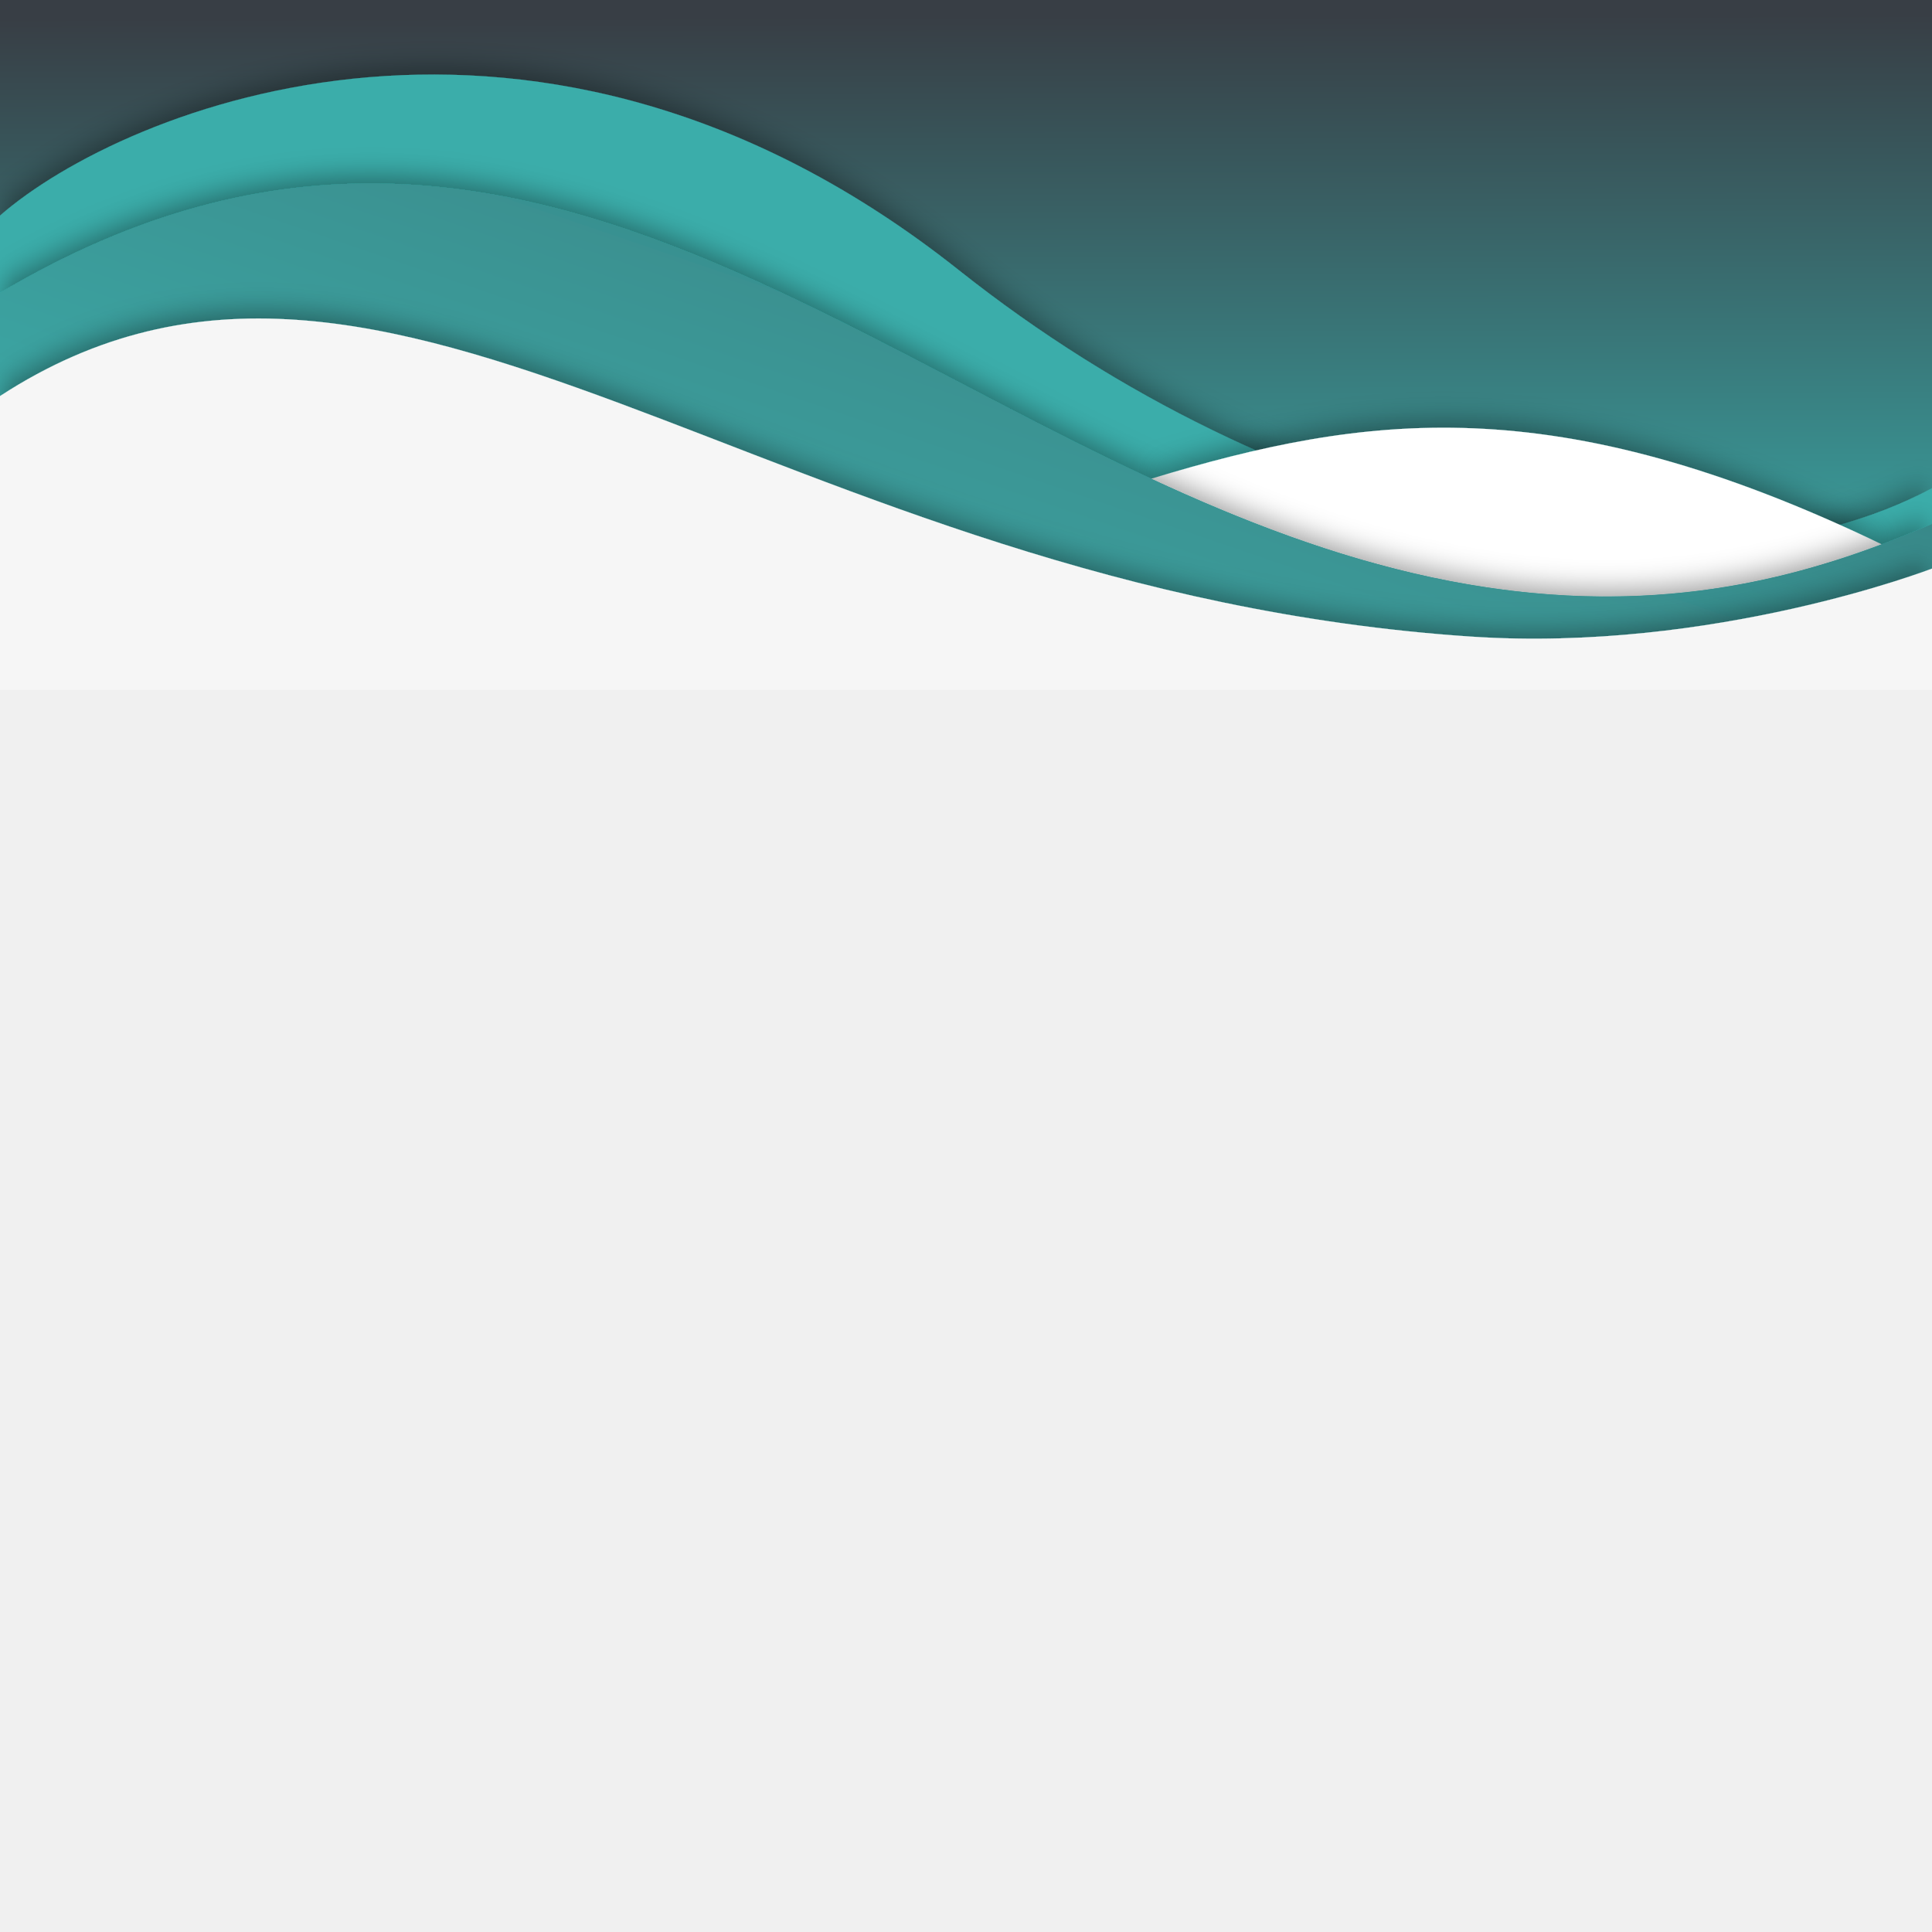
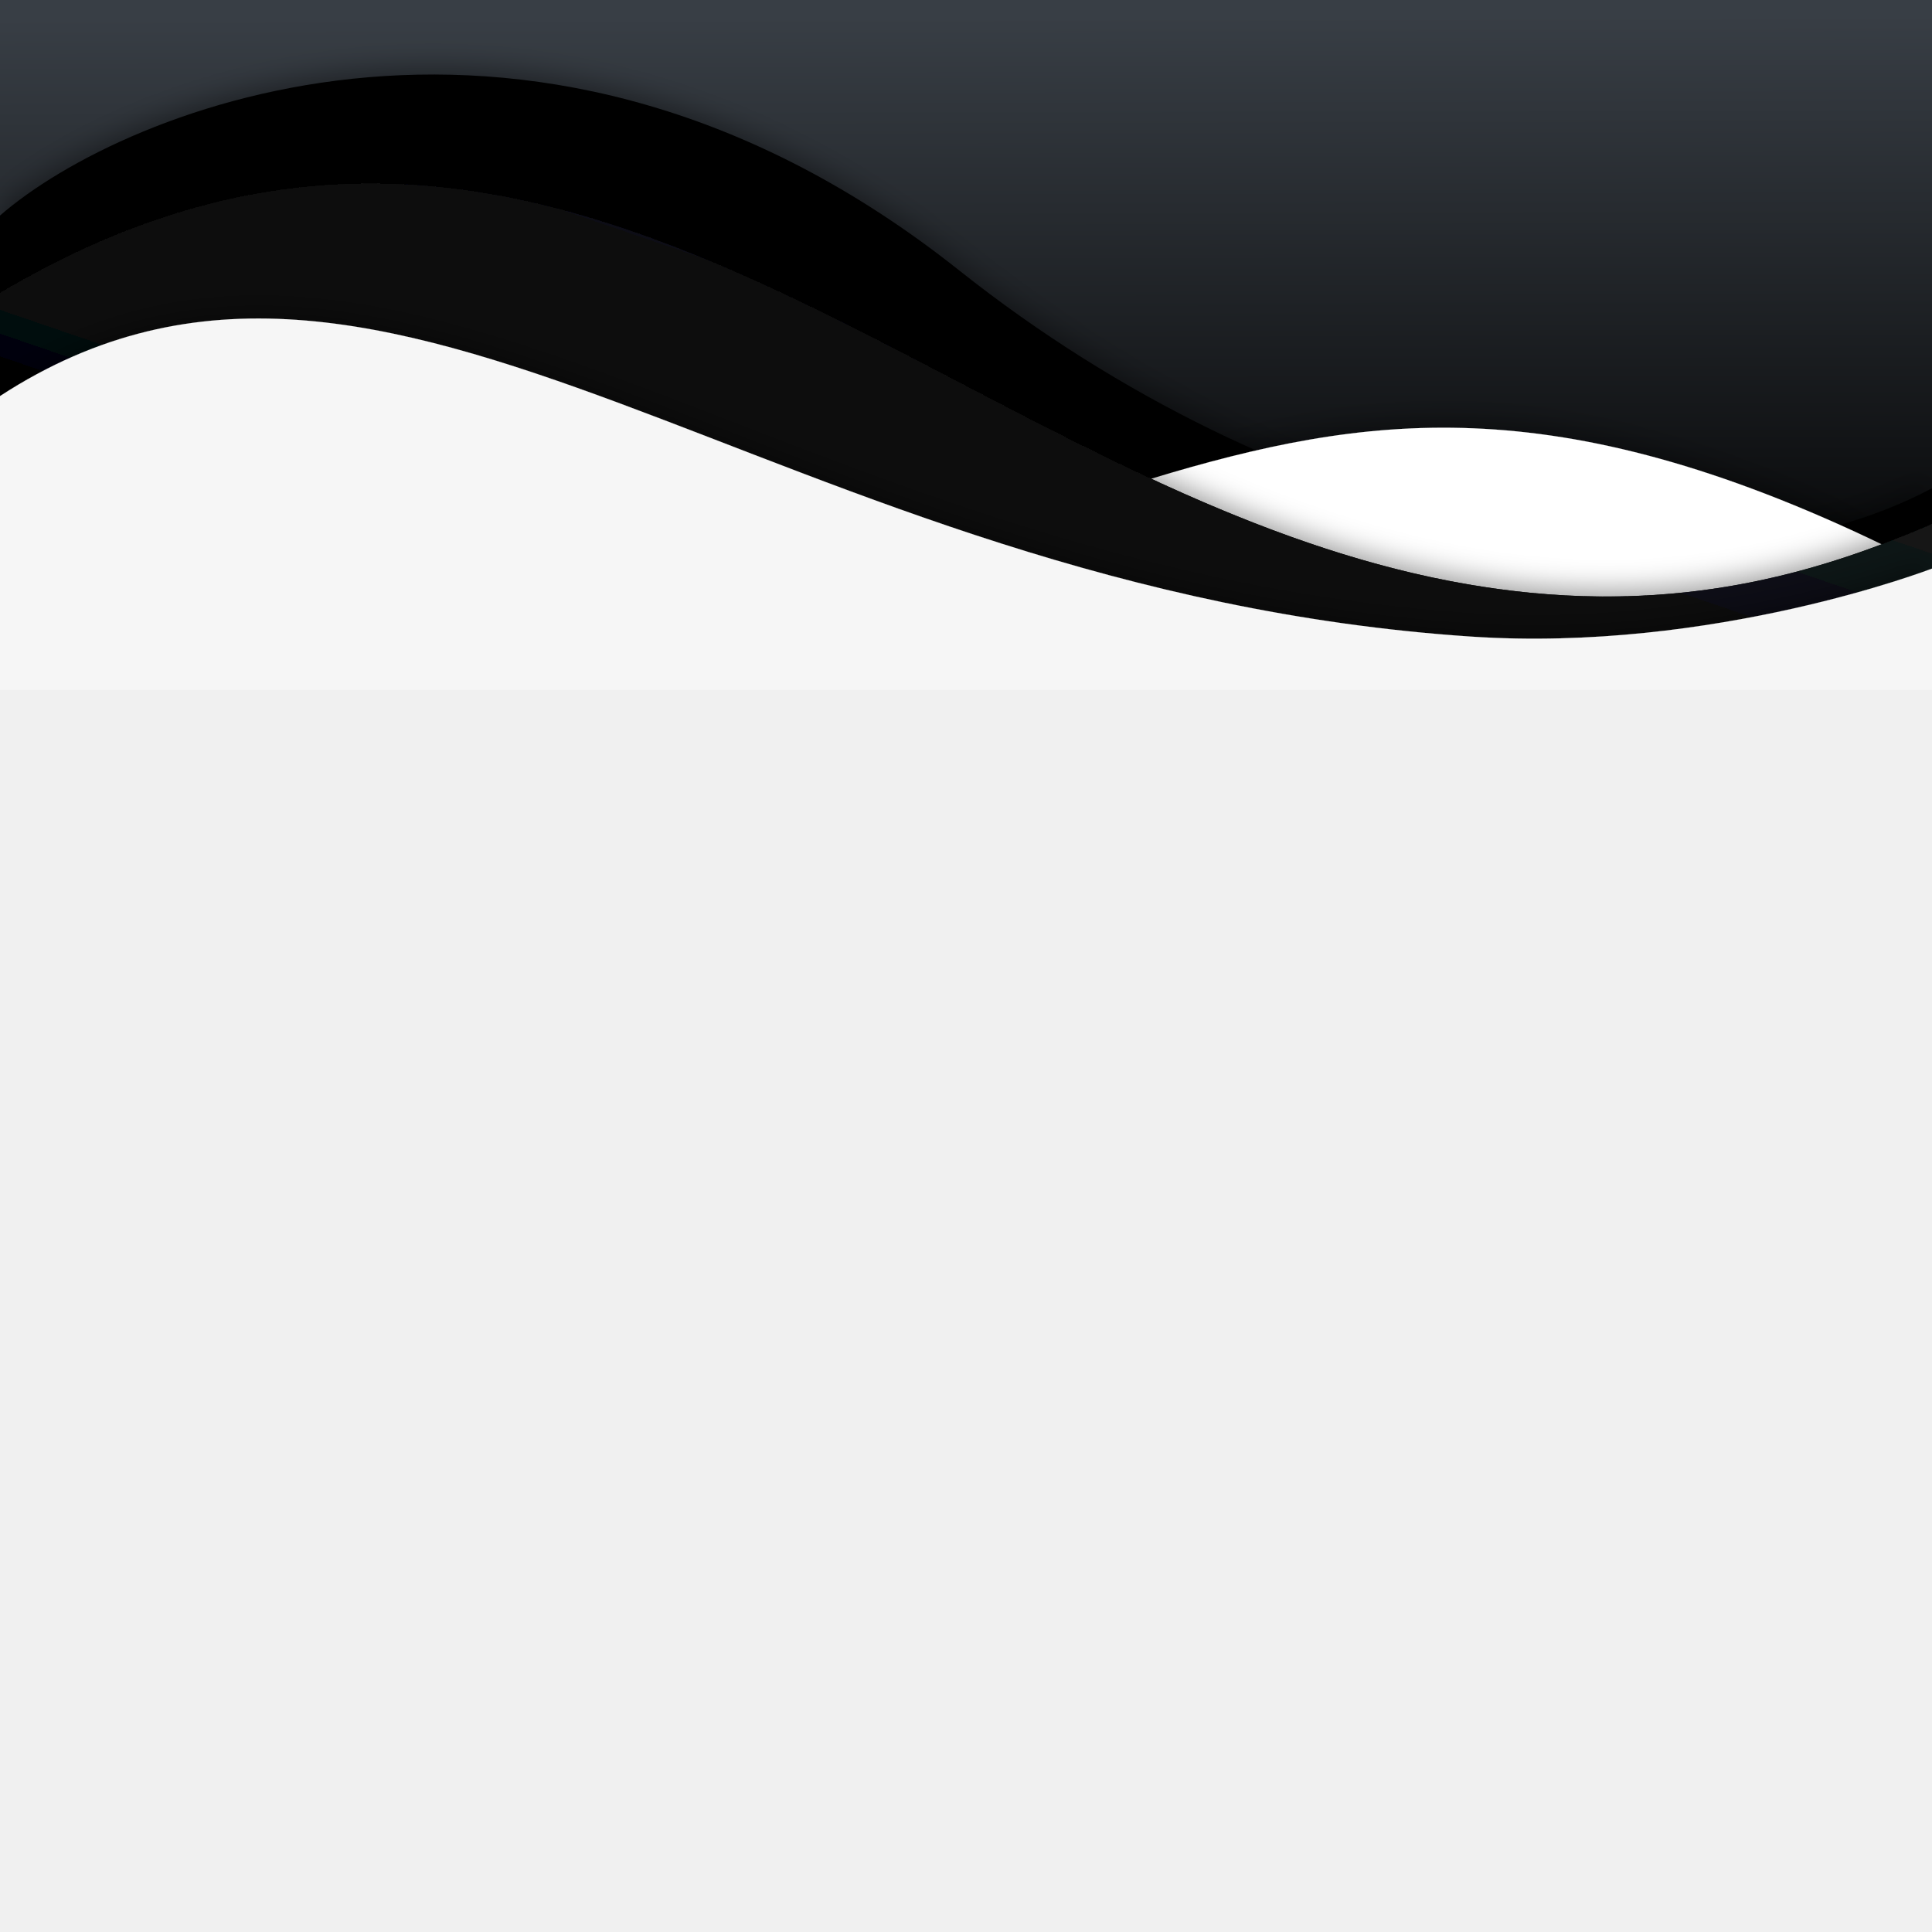
<svg xmlns="http://www.w3.org/2000/svg" viewBox="0 0 1400 1400">
  <defs>
    <filter id="drop-shadow" y="-50%" height="200%">
      <feGaussianBlur in="SourceAlpha" stdDeviation="10" />
      <feOffset dx="0" dy="-4" result="offsetblur" />
      <feFlood flood-color="rgba(0,0,0,0.4)" />
      <feComposite in2="offsetblur" operator="in" />
      <feMerge>
        <feMergeNode />
        <feMergeNode in="SourceGraphic" />
      </feMerge>
    </filter>
    <mask maskUnits="userSpaceOnUse" x="0" y="0" width="1400" height="500" id="SVGID_1_">
      <rect style="fill:white" width="1400" height="550" />
    </mask>
    <linearGradient id="linear-gradient" x1="700.51" y1="8915.67" x2="699.42" y2="9429.18" gradientTransform="matrix(1, 0, 0, -1, 0, 9440.95)" gradientUnits="userSpaceOnUse">
-       <stop offset="0.11" stop-color="#3aadaa" />
+       <stop offset="0.11" stop-color="##ffbc00" />
      <stop offset="1" stop-color="#383e45" />
    </linearGradient>
    <linearGradient id="linear-gradient-2" x1="904.49" y1="9586.58" x2="351.14" y2="8214.94" gradientTransform="matrix(1, 0, 0, -1, 0, 9440.95)" gradientUnits="userSpaceOnUse">
-       <stop offset="0.8" stop-color="#3aadaa" />
+       <stop offset="0.8" stop-color="##ffbc00" />
      <stop offset="0.97" stop-color="#383e45" />
    </linearGradient>
    <linearGradient id="linear-gradient-4" x1="622.62" y1="8824.69" x2="1098.85" y2="10216.47" gradientTransform="matrix(1, 0, 0, -1, 0, 9440.95)" gradientUnits="userSpaceOnUse">
-       <stop offset="0" stop-color="#3aadaa" />
+       <stop offset="0" stop-color="##ffbc00" />
      <stop offset="0.99" stop-color="#383e45" />
    </linearGradient>
  </defs>
  <g style="mask:url(#SVGID_1_)">
    <polygon points="1400,471.7 0,470 0,0 1400,0" style="fill: url(#linear-gradient)" />
    <path d="M0,156.2C89.9,77.9,390.4-46,695,195.9c232,184.2,528.2,252.1,705,157.9v53.2H0V568V156.2z" style="fill: url(#linear-gradient-2); filter: url(#drop-shadow)" />
    <path d="M1037.6,418.4c137.4,29.3,241.9,7.7,325.9-24c-237.3-114-374.4-94.2-529.3-47.5       C899.6,377.3,966.9,403.3,1037.6,418.4z" style="fill: #FFFFFF; filter: url(#drop-shadow)" />
    <path d="M0,212.2c401.1-238,673.5,128.4,1037.6,206.2c158.1,33.8,272.6,0,362.4-38.7v92H0V212.2z" style="fill: url(#linear-gradient-4); filter: url(#drop-shadow)" />
    <path d="M0,287c283.4-184.2,559.7,140.5,1066,174.3c175.6,11.7,333.1-48.9,334-49.3v140H0V287z" style="fill:#F6F6F6;filter: url(#drop-shadow)" />
  </g>
</svg>
